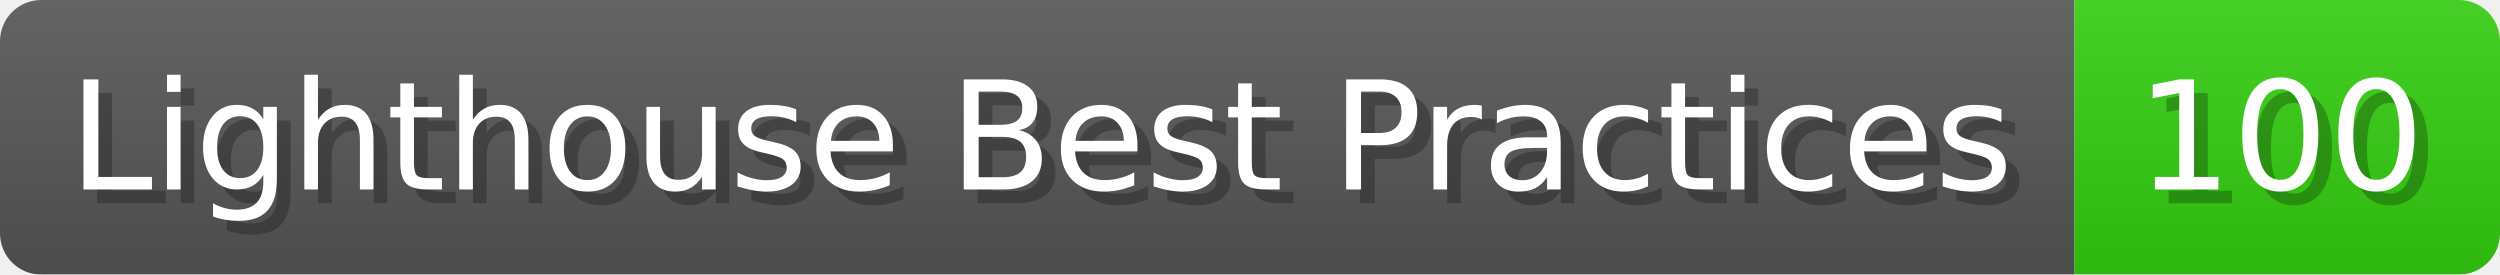
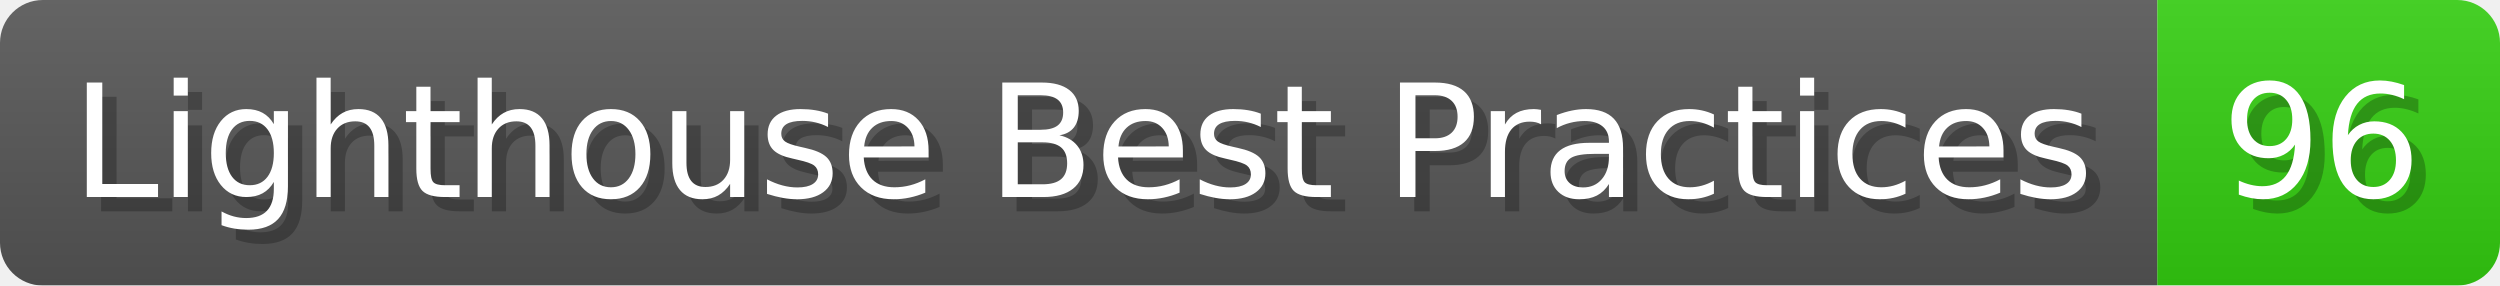
- <svg xmlns="http://www.w3.org/2000/svg" width="182.1" height="20" viewBox="0 0 1821 200" role="img" aria-label="Lighthouse Best Practices: 100">
+ <svg xmlns="http://www.w3.org/2000/svg" width="175.1" height="20" viewBox="0 0 1751 200" role="img" aria-label="Lighthouse Best Practices: 96">
  <linearGradient id="a" x2="0" y2="100%">
    <stop offset="0" stop-opacity=".1" stop-color="#EEE" />
    <stop offset="1" stop-opacity=".1" />
  </linearGradient>
  <mask id="m">
-     <rect width="1821" height="200" rx="30" fill="#FFF" />
+     <rect width="1751" height="200" rx="30" fill="#FFF" />
  </mask>
  <g mask="url(#m)">
    <rect width="1511" height="200" fill="#555" />
-     <rect width="310" height="200" fill="#3C1" x="1511" />
-     <rect width="1821" height="200" fill="url(#a)" />
+     <rect width="240" height="200" fill="#3C1" x="1511" />
+     <rect width="1751" height="200" fill="url(#a)" />
  </g>
  <g aria-hidden="true" fill="#fff" text-anchor="start" font-family="Verdana,DejaVu Sans,sans-serif" font-size="110">
    <text x="60" y="148" textLength="1411" fill="#000" opacity="0.25">Lighthouse Best Practices</text>
    <text x="50" y="138" textLength="1411">Lighthouse Best Practices</text>
-     <text x="1566" y="148" textLength="210" fill="#000" opacity="0.25">100</text>
-     <text x="1556" y="138" textLength="210">100</text>
+     <text x="1566" y="148" textLength="140" fill="#000" opacity="0.25">96</text>
+     <text x="1556" y="138" textLength="140">96</text>
  </g>
</svg>
